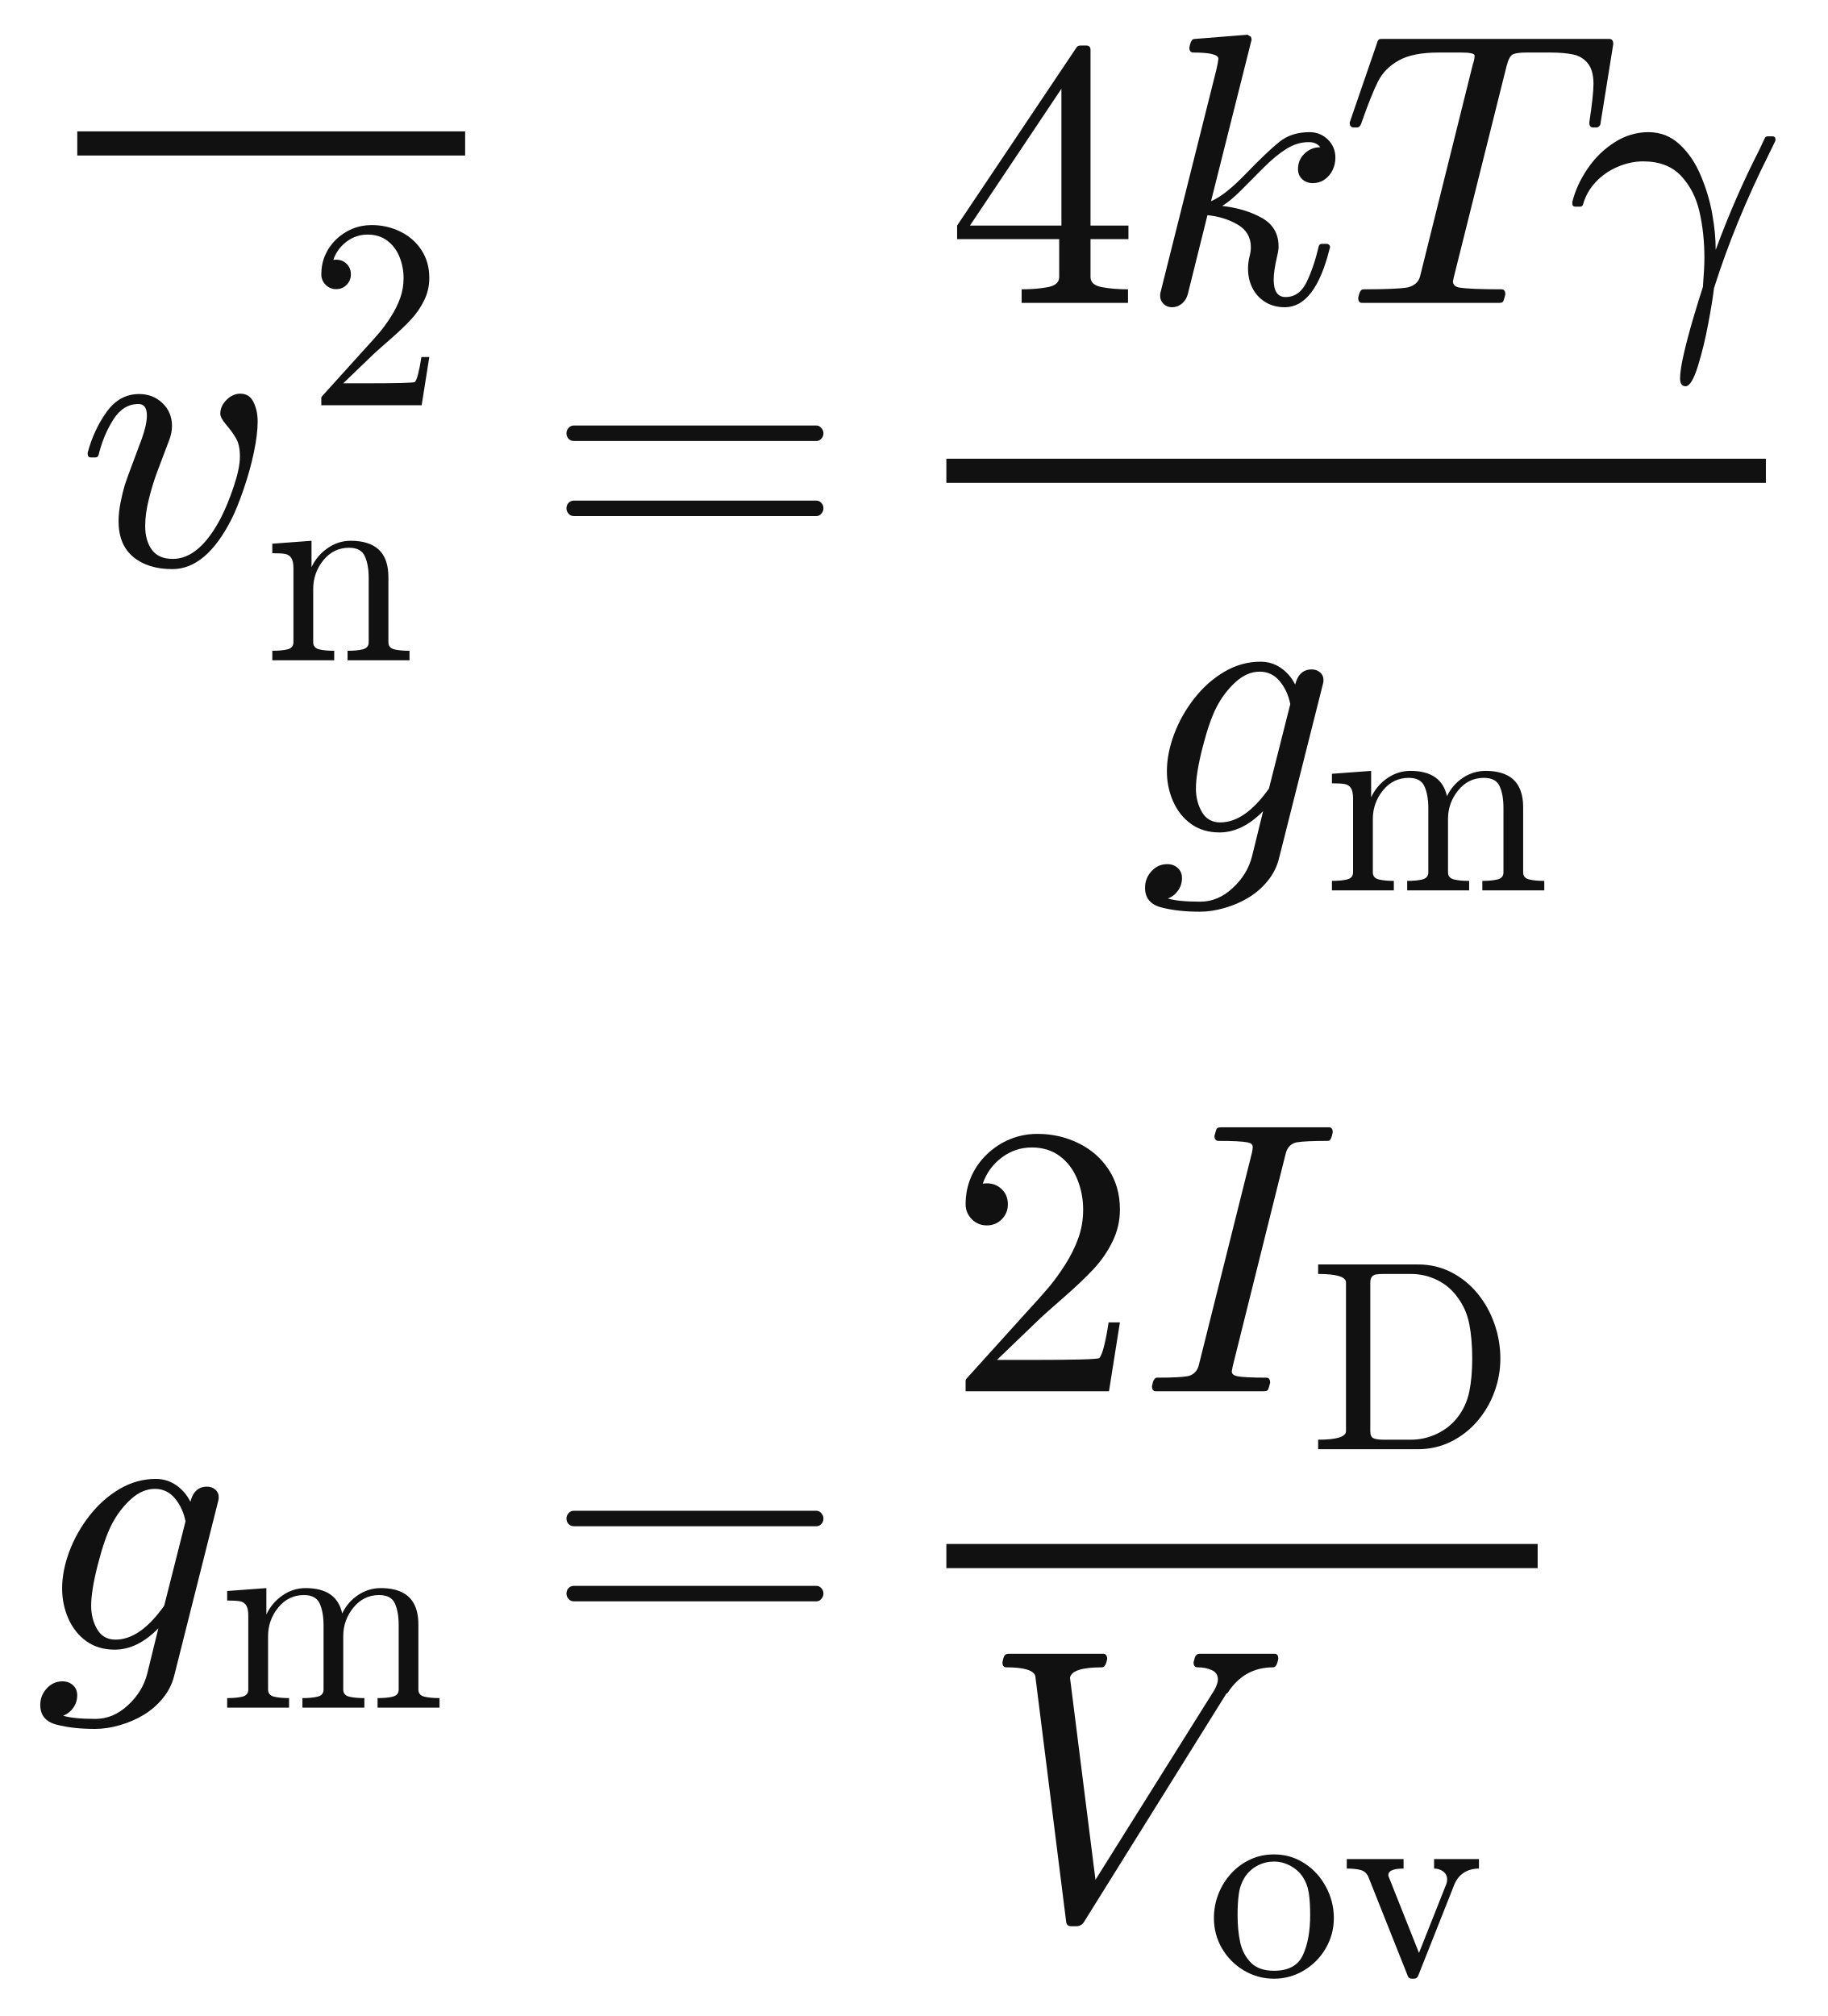
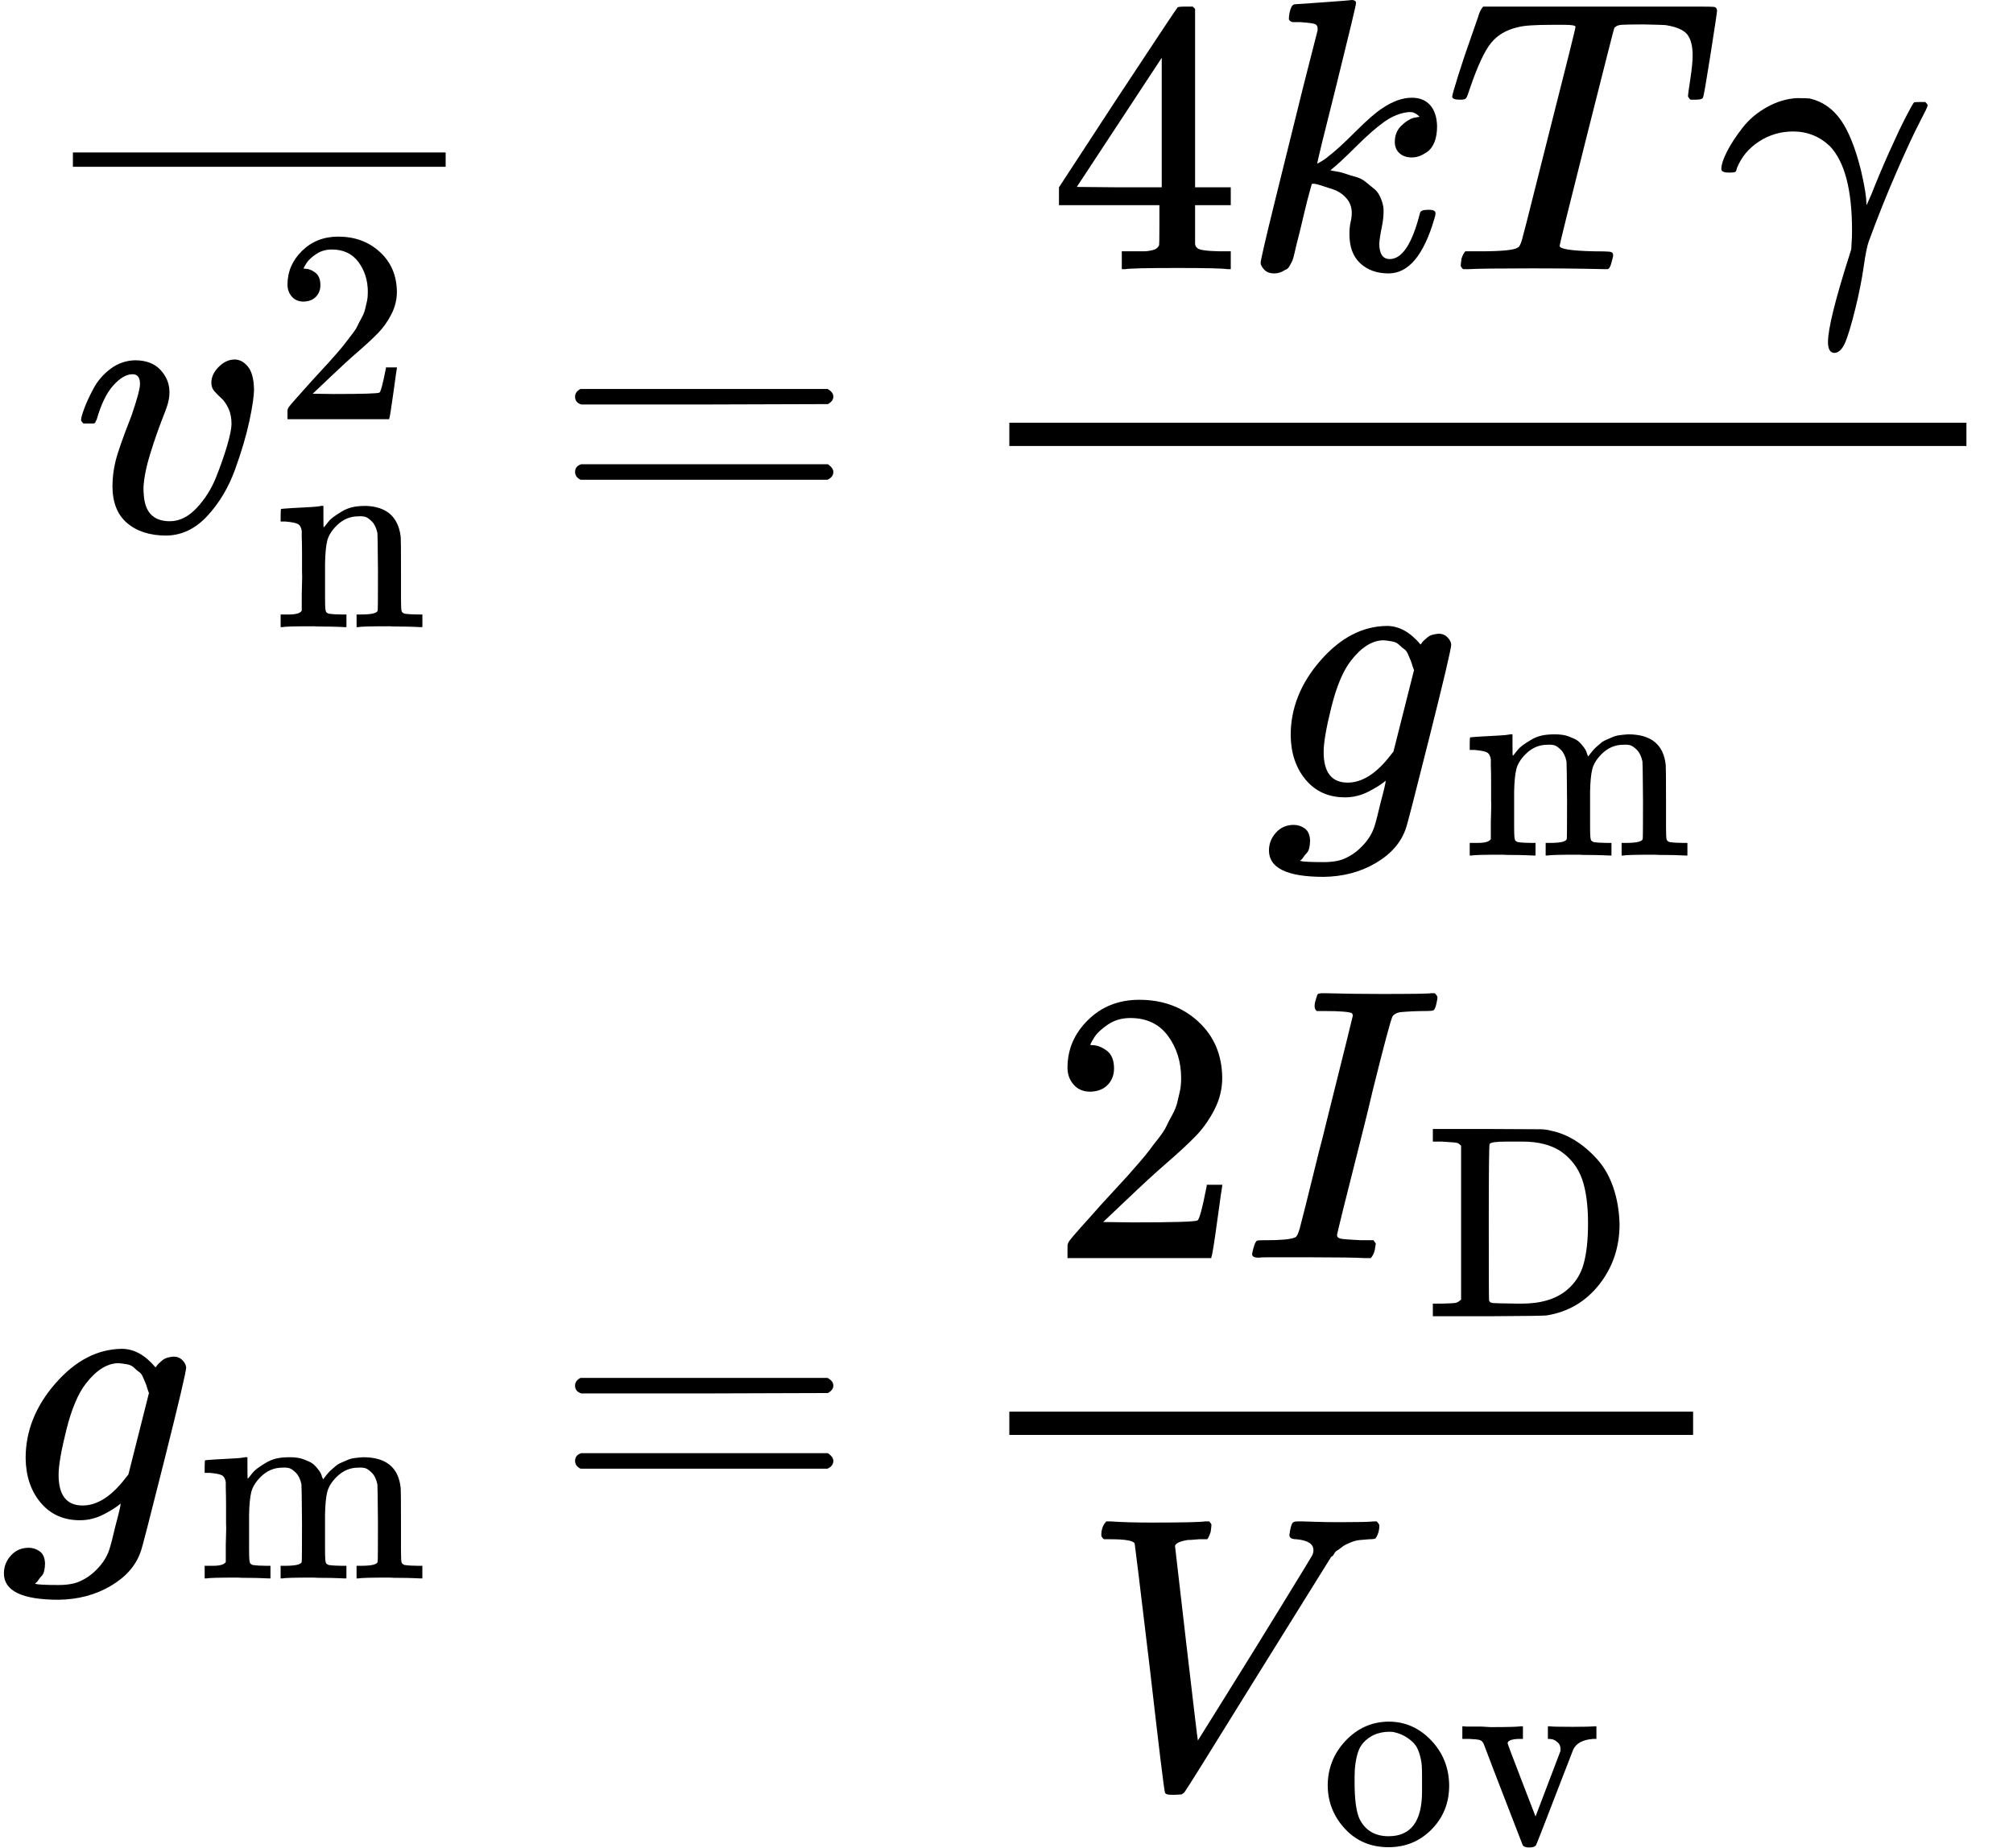
- <svg xmlns="http://www.w3.org/2000/svg" xmlns:xlink="http://www.w3.org/1999/xlink" width="75.68pt" height="83.48pt" viewBox="0 0 75.68 83.48" version="1.1">
-   <defs>
-     <style type="text/css">*{stroke-linejoin: round; stroke-linecap: butt}</style>
-   </defs>
-   <g id="figure_1">
-     <g id="patch_1">
-       <path d="M 0 83.48  L 75.68 83.48  L 75.68 0  L 0 0  L 0 83.48  z " style="fill: none" />
-     </g>
-     <g id="text_1">
-       <g style="fill: #111111" transform="translate(3.2 23.52) scale(0.16 -0.16)">
-         <defs>
-           <path id="Cmmi10-38" d="M 684 722  Q 684 866 718 1037  Q 753 1209 787 1320  Q 822 1431 944 1753  Q 1066 2075 1069 2088  Q 1153 2322 1153 2472  Q 1153 2663 1013 2663  Q 759 2663 595 2402  Q 431 2141 353 1819  Q 341 1778 300 1778  L 225 1778  Q 172 1778 172 1838  L 172 1856  Q 275 2238 487 2533  Q 700 2828 1025 2828  Q 1253 2828 1411 2678  Q 1569 2528 1569 2297  Q 1569 2178 1516 2047  Q 1391 1722 1319 1526  Q 1247 1331 1186 1089  Q 1125 847 1125 641  Q 1125 400 1236 248  Q 1347 97 1581 97  Q 2025 97 2381 781  Q 2494 1003 2594 1303  Q 2694 1603 2694 1791  Q 2694 1984 2631 2092  Q 2569 2200 2469 2317  Q 2369 2434 2369 2503  Q 2369 2628 2472 2731  Q 2575 2834 2700 2834  Q 2853 2834 2920 2693  Q 2988 2553 2988 2375  Q 2988 2163 2927 1869  Q 2866 1575 2758 1259  Q 2650 944 2559 763  Q 2138 -72 1575 -72  Q 1172 -72 928 129  Q 684 331 684 722  z " transform="scale(0.015625)" />
-           <path id="Cmr10-31" d="M 319 0  L 319 172  Q 319 188 331 206  L 1325 1306  Q 1550 1550 1690 1715  Q 1831 1881 1968 2097  Q 2106 2313 2186 2536  Q 2266 2759 2266 3009  Q 2266 3272 2169 3511  Q 2072 3750 1880 3894  Q 1688 4038 1416 4038  Q 1138 4038 916 3870  Q 694 3703 603 3438  Q 628 3444 672 3444  Q 816 3444 917 3347  Q 1019 3250 1019 3097  Q 1019 2950 917 2848  Q 816 2747 672 2747  Q 522 2747 420 2851  Q 319 2956 319 3097  Q 319 3338 409 3548  Q 500 3759 670 3923  Q 841 4088 1055 4175  Q 1269 4263 1509 4263  Q 1875 4263 2190 4108  Q 2506 3953 2690 3670  Q 2875 3388 2875 3009  Q 2875 2731 2753 2481  Q 2631 2231 2440 2026  Q 2250 1822 1953 1562  Q 1656 1303 1563 1216  L 838 519  L 1453 519  Q 1906 519 2211 526  Q 2516 534 2534 550  Q 2609 631 2688 1141  L 2875 1141  L 2694 0  L 319 0  z " transform="scale(0.015625)" />
-           <path id="Cmr10-74" d="M 191 0  L 191 225  Q 409 225 550 259  Q 691 294 691 428  L 691 2175  Q 691 2347 639 2423  Q 588 2500 491 2517  Q 394 2534 191 2534  L 191 2759  L 1119 2828  L 1119 2203  Q 1247 2478 1498 2653  Q 1750 2828 2047 2828  Q 2491 2828 2714 2615  Q 2938 2403 2938 1966  L 2938 428  Q 2938 294 3078 259  Q 3219 225 3438 225  L 3438 0  L 1972 0  L 1972 225  Q 2191 225 2331 259  Q 2472 294 2472 428  L 2472 1947  Q 2472 2259 2381 2461  Q 2291 2663 2009 2663  Q 1638 2663 1398 2366  Q 1159 2069 1159 1691  L 1159 428  Q 1159 294 1300 259  Q 1441 225 1656 225  L 1656 0  L 191 0  z " transform="scale(0.015625)" />
-         </defs>
-         <use xlink:href="#Cmmi10-38" transform="translate(0 0.834203)" />
-         <use xlink:href="#Cmr10-31" transform="translate(59.66854 42.12344) scale(0.7)" />
-         <use xlink:href="#Cmr10-74" transform="translate(48.38867 -23.88751) scale(0.7)" />
-         <path d="M 0 106.75  L 0 113  L 100.389 113  L 100.389 106.75  L 0 106.75  z " />
-       </g>
-     </g>
-     <g id="text_2">
-       <g style="fill: #111111" transform="translate(19.36 23.52) scale(0.16 -0.16)">
-         <defs>
-           <path id="Cmr10-29" d="M 481 850  Q 428 850 393 890  Q 359 931 359 978  Q 359 1031 393 1068  Q 428 1106 481 1106  L 4500 1106  Q 4547 1106 4581 1068  Q 4616 1031 4616 978  Q 4616 931 4581 890  Q 4547 850 4500 850  L 481 850  z M 481 2094  Q 428 2094 393 2131  Q 359 2169 359 2222  Q 359 2269 393 2309  Q 428 2350 481 2350  L 4500 2350  Q 4547 2350 4581 2309  Q 4616 2269 4616 2222  Q 4616 2169 4581 2131  Q 4547 2094 4500 2094  L 481 2094  z " transform="scale(0.015625)" />
-           <path id="Cmr10-3b" d="M 178 1056  L 178 1281  L 2156 4231  Q 2178 4263 2222 4263  L 2316 4263  Q 2388 4263 2388 4191  L 2388 1281  L 3016 1281  L 3016 1056  L 2388 1056  L 2388 428  Q 2388 297 2575 261  Q 2763 225 3009 225  L 3009 0  L 1247 0  L 1247 225  Q 1494 225 1681 261  Q 1869 297 1869 428  L 1869 1056  L 178 1056  z M 391 1281  L 1906 1281  L 1906 3547  L 391 1281  z " transform="scale(0.015625)" />
-           <path id="Cmmi10-3e" d="M 341 116  Q 341 153 347 172  L 1275 3872  Q 1300 3981 1306 4044  Q 1306 4147 891 4147  Q 825 4147 825 4231  Q 828 4247 839 4287  Q 850 4328 867 4350  Q 884 4372 916 4372  L 1778 4441  L 1797 4441  Q 1797 4434 1819 4423  Q 1841 4413 1844 4409  Q 1856 4378 1856 4359  L 1184 1684  Q 1416 1781 1767 2145  Q 2119 2509 2317 2668  Q 2516 2828 2816 2828  Q 2994 2828 3119 2706  Q 3244 2584 3244 2406  Q 3244 2294 3197 2198  Q 3150 2103 3065 2043  Q 2981 1984 2869 1984  Q 2766 1984 2695 2048  Q 2625 2113 2625 2216  Q 2625 2369 2733 2473  Q 2841 2578 2994 2578  Q 2931 2663 2803 2663  Q 2613 2663 2436 2553  Q 2259 2444 2054 2239  Q 1850 2034 1681 1864  Q 1513 1694 1369 1606  Q 1747 1563 2025 1408  Q 2303 1253 2303 934  Q 2303 869 2278 769  Q 2222 528 2222 384  Q 2222 97 2419 97  Q 2650 97 2770 350  Q 2891 603 2969 941  Q 2981 978 3022 978  L 3097 978  Q 3122 978 3139 962  Q 3156 947 3156 922  Q 3156 916 3150 903  Q 2909 -72 2406 -72  Q 2225 -72 2086 12  Q 1947 97 1872 242  Q 1797 388 1797 569  Q 1797 672 1825 781  Q 1844 856 1844 922  Q 1844 1169 1625 1297  Q 1406 1425 1125 1453  L 800 147  Q 775 50 703 -11  Q 631 -72 538 -72  Q 456 -72 398 -17  Q 341 38 341 116  z " transform="scale(0.015625)" />
-           <path id="Cmmi10-78" d="M 294 84  Q 297 100 308 140  Q 319 181 336 203  Q 353 225 384 225  Q 934 225 1113 256  Q 1284 300 1319 441  L 2194 3956  Q 2222 4034 2222 4097  Q 2222 4147 1997 4147  L 1625 4147  Q 1197 4147 964 4015  Q 731 3884 622 3668  Q 513 3453 341 2963  Q 319 2906 275 2906  L 219 2906  Q 153 2906 153 2988  L 609 4313  Q 622 4372 672 4372  L 4453 4372  Q 4519 4372 4519 4288  L 4306 2963  Q 4306 2944 4284 2925  Q 4263 2906 4244 2906  L 4184 2906  Q 4122 2906 4122 2988  Q 4191 3441 4191 3628  Q 4191 3853 4097 3968  Q 4003 4084 3853 4115  Q 3703 4147 3463 4147  L 3084 4147  Q 2913 4147 2853 4115  Q 2794 4084 2753 3928  L 1875 416  Q 1872 403 1870 390  Q 1869 378 1863 359  Q 1863 278 1959 256  Q 2125 225 2669 225  Q 2731 225 2731 141  Q 2709 50 2696 25  Q 2684 0 2625 0  L 359 0  Q 294 0 294 84  z " transform="scale(0.015625)" />
-           <path id="Cmmi10-18" d="M 1888 -1253  Q 1888 -1109 1952 -834  Q 2016 -559 2108 -248  Q 2200 63 2266 263  Q 2291 581 2291 744  Q 2291 1156 2209 1511  Q 2128 1866 1903 2105  Q 1678 2344 1275 2344  Q 1063 2344 852 2253  Q 641 2163 489 2000  Q 338 1838 281 1631  Q 269 1594 231 1594  L 153 1594  Q 103 1594 103 1650  L 103 1672  Q 175 1959 358 2226  Q 541 2494 805 2661  Q 1069 2828 1363 2828  Q 1663 2828 1881 2625  Q 2100 2422 2231 2109  Q 2363 1797 2420 1478  Q 2478 1159 2478 878  Q 2800 1753 3200 2534  L 3297 2741  Q 3316 2759 3341 2759  L 3419 2759  Q 3469 2759 3469 2700  Q 3469 2688 3456 2663  L 3359 2463  Q 3081 1909 2848 1340  Q 2616 772 2450 244  Q 2425 28 2354 -347  Q 2284 -722 2184 -1045  Q 2084 -1369 1984 -1381  Q 1888 -1381 1888 -1253  z " transform="scale(0.015625)" />
-           <path id="Cmmi10-2f" d="M 91 -916  Q 91 -759 198 -642  Q 306 -525 459 -525  Q 563 -525 633 -589  Q 703 -653 703 -756  Q 703 -872 637 -964  Q 572 -1056 469 -1094  Q 641 -1147 1006 -1147  Q 1300 -1147 1544 -920  Q 1788 -694 1863 -397  L 2047 353  Q 1700 0 1325 0  Q 1050 0 854 140  Q 659 281 556 515  Q 453 750 453 1013  Q 453 1306 573 1628  Q 694 1950 911 2225  Q 1128 2500 1409 2664  Q 1691 2828 2003 2828  Q 2191 2828 2341 2725  Q 2491 2622 2578 2450  Q 2641 2700 2853 2700  Q 2934 2700 2990 2651  Q 3047 2603 3047 2522  Q 3047 2503 3045 2493  Q 3044 2484 3041 2472  L 2309 -434  Q 2259 -634 2125 -800  Q 1991 -966 1809 -1077  Q 1628 -1188 1412 -1250  Q 1197 -1313 997 -1313  Q 631 -1313 361 -1242  Q 91 -1172 91 -916  z M 1338 166  Q 1747 166 2144 728  L 2497 2125  Q 2453 2347 2322 2505  Q 2191 2663 1991 2663  Q 1778 2663 1589 2489  Q 1400 2316 1275 2075  Q 1156 1844 1045 1411  Q 934 978 934 728  Q 934 509 1034 337  Q 1134 166 1338 166  z " transform="scale(0.015625)" />
-           <path id="Cmr10-38" d="M 191 0  L 191 225  Q 409 225 550 259  Q 691 294 691 428  L 691 2175  Q 691 2347 639 2423  Q 588 2500 491 2517  Q 394 2534 191 2534  L 191 2759  L 1119 2828  L 1119 2203  Q 1247 2478 1498 2653  Q 1750 2828 2047 2828  Q 2784 2828 2913 2228  Q 3041 2497 3287 2662  Q 3534 2828 3828 2828  Q 4119 2828 4317 2734  Q 4516 2641 4616 2448  Q 4716 2256 4716 1966  L 4716 428  Q 4716 294 4858 259  Q 5000 225 5216 225  L 5216 0  L 3750 0  L 3750 225  Q 3969 225 4109 259  Q 4250 294 4250 428  L 4250 1947  Q 4250 2269 4159 2466  Q 4069 2663 3788 2663  Q 3419 2663 3178 2366  Q 2938 2069 2938 1691  L 2938 428  Q 2938 294 3078 259  Q 3219 225 3438 225  L 3438 0  L 1972 0  L 1972 225  Q 2191 225 2331 259  Q 2472 294 2472 428  L 2472 1947  Q 2472 2259 2381 2461  Q 2291 2663 2009 2663  Q 1638 2663 1398 2366  Q 1159 2069 1159 1691  L 1159 428  Q 1159 294 1300 259  Q 1441 225 1656 225  L 1656 0  L 191 0  z " transform="scale(0.015625)" />
-         </defs>
-         <use xlink:href="#Cmr10-29" transform="translate(20.00006 0.15625)" />
-         <use xlink:href="#Cmr10-3b" transform="translate(123.9357 68.60938)" />
-         <use xlink:href="#Cmmi10-3e" transform="translate(173.9357 68.60938)" />
-         <use xlink:href="#Cmmi10-78" transform="translate(225.9376 68.60938)" />
-         <use xlink:href="#Cmmi10-18" transform="translate(284.3361 68.60938)" />
-         <use xlink:href="#Cmmi10-2f" transform="translate(173.9357 -68.43887)" />
-         <use xlink:href="#Cmr10-38" transform="translate(221.6407 -83.43883) scale(0.7)" />
-         <path d="M 123.936 22.031  L 123.936 28.281  L 336.045 28.281  L 336.045 22.031  L 123.936 22.031  z " />
-       </g>
-     </g>
-     <g id="text_3">
-       <g style="fill: #111111" transform="translate(1.44 68.44) scale(0.16 -0.16)">
-         <use xlink:href="#Cmmi10-2f" transform="translate(0 0.8125)" />
-         <use xlink:href="#Cmr10-38" transform="translate(47.70508 -14.18746) scale(0.7)" />
-       </g>
-     </g>
-     <g id="text_4">
-       <g style="fill: #111111" transform="translate(19.36 68.44) scale(0.16 -0.16)">
-         <defs>
-           <path id="Cmmi10-7b" d="M 269 0  Q 206 0 206 84  Q 231 225 288 225  Q 666 225 800 250  Q 947 284 984 441  L 1863 3956  Q 1875 4019 1875 4038  Q 1875 4078 1854 4095  Q 1834 4113 1791 4122  Q 1663 4147 1306 4147  Q 1241 4147 1241 4231  Q 1263 4313 1275 4342  Q 1288 4372 1350 4372  L 3138 4372  Q 3200 4372 3200 4288  Q 3197 4272 3187 4234  Q 3178 4197 3162 4172  Q 3147 4147 3116 4147  Q 2741 4147 2597 4122  Q 2456 4088 2419 3928  L 1544 416  Q 1528 338 1528 331  Q 1528 316 1533 302  Q 1538 288 1552 277  Q 1566 266 1580 261  Q 1594 256 1613 250  Q 1734 225 2100 225  Q 2163 225 2163 141  Q 2141 50 2128 25  Q 2116 0 2053 0  L 269 0  z " transform="scale(0.015625)" />
-           <path id="Cmr10-2a" d="M 213 0  L 213 225  Q 872 225 872 428  L 872 3944  Q 872 4147 213 4147  L 213 4372  L 2572 4372  Q 3009 4372 3371 4183  Q 3734 3994 3990 3678  Q 4247 3363 4386 2963  Q 4525 2563 4525 2144  Q 4525 1738 4384 1355  Q 4244 972 3980 664  Q 3716 356 3355 178  Q 2994 0 2572 0  L 213 0  z M 1447 428  Q 1447 291 1525 258  Q 1603 225 1772 225  L 2406 225  Q 2734 225 3029 367  Q 3325 509 3519 763  Q 3722 1031 3790 1364  Q 3859 1697 3859 2144  Q 3859 2609 3790 2959  Q 3722 3309 3519 3584  Q 3328 3856 3034 4001  Q 2741 4147 2406 4147  L 1772 4147  Q 1656 4147 1592 4137  Q 1528 4128 1487 4083  Q 1447 4038 1447 3944  L 1447 428  z " transform="scale(0.015625)" />
-           <path id="Cmmi10-7e" d="M 1409 -72  L 897 4006  Q 850 4147 416 4147  Q 353 4147 353 4231  Q 366 4300 384 4336  Q 403 4372 459 4372  L 2022 4372  Q 2056 4372 2072 4347  Q 2088 4322 2088 4288  Q 2063 4147 2003 4147  Q 1503 4147 1472 3975  L 1894 628  L 3866 3775  Q 3922 3881 3922 3944  Q 3922 4056 3820 4101  Q 3719 4147 3584 4147  Q 3519 4147 3519 4231  Q 3531 4281 3540 4309  Q 3550 4338 3569 4355  Q 3588 4372 3628 4372  L 4863 4372  Q 4922 4372 4922 4288  Q 4897 4147 4838 4147  Q 4356 4147 4084 3725  Q 4072 3713 4063 3713  L 1703 -72  Q 1656 -141 1581 -141  L 1491 -141  Q 1419 -141 1409 -72  z " transform="scale(0.015625)" />
-           <path id="Cmr10-42" d="M 1600 -72  Q 1216 -72 887 123  Q 559 319 368 647  Q 178 975 178 1363  Q 178 1656 283 1928  Q 388 2200 583 2414  Q 778 2628 1037 2748  Q 1297 2869 1600 2869  Q 1994 2869 2317 2661  Q 2641 2453 2828 2104  Q 3016 1756 3016 1363  Q 3016 978 2825 648  Q 2634 319 2307 123  Q 1981 -72 1600 -72  z M 1600 116  Q 2113 116 2284 487  Q 2456 859 2456 1434  Q 2456 1756 2422 1967  Q 2388 2178 2272 2350  Q 2200 2456 2089 2536  Q 1978 2616 1854 2658  Q 1731 2700 1600 2700  Q 1400 2700 1220 2609  Q 1041 2519 922 2350  Q 803 2169 770 1951  Q 738 1734 738 1434  Q 738 1075 800 789  Q 863 503 1052 309  Q 1241 116 1600 116  z " transform="scale(0.015625)" />
-           <path id="Cmr10-25" d="M 1563 0  L 628 2350  Q 569 2469 445 2501  Q 322 2534 122 2534  L 122 2759  L 1466 2759  L 1466 2534  Q 1106 2534 1106 2381  Q 1106 2356 1113 2344  L 1831 538  L 2478 2169  Q 2497 2219 2497 2272  Q 2497 2394 2405 2464  Q 2313 2534 2188 2534  L 2188 2759  L 3250 2759  L 3250 2534  Q 3053 2534 2904 2443  Q 2756 2353 2675 2175  L 1813 0  Q 1788 -72 1709 -72  L 1663 -72  Q 1584 -72 1563 0  z " transform="scale(0.015625)" />
-         </defs>
-         <use xlink:href="#Cmr10-29" transform="translate(20.00006 0.036705)" />
-         <use xlink:href="#Cmr10-31" transform="translate(123.9357 67.6875)" />
-         <use xlink:href="#Cmmi10-7b" transform="translate(173.9357 67.6875)" />
-         <use xlink:href="#Cmr10-2a" transform="translate(217.8321 52.68754) scale(0.7)" />
-         <use xlink:href="#Cmmi10-7e" transform="translate(132.9357 -68.55842)" />
-         <use xlink:href="#Cmr10-42" transform="translate(191.2364 -83.55838) scale(0.7)" />
-         <use xlink:href="#Cmr10-25" transform="translate(226.2364 -83.55838) scale(0.7)" />
-         <path d="M 123.936 21.912  L 123.936 28.162  L 276.975 28.162  L 276.975 21.912  L 123.936 21.912  z " />
+ <svg xmlns="http://www.w3.org/2000/svg" width="51.91pt" height="47.64pt" role="img" focusable="false" viewBox="0 -2631.9 5190.6 4763.8">
+   <g stroke="#000000" fill="#000000" stroke-width="0" transform="scale(1,-1)">
+     <g data-mml-node="math">
+       <g data-mml-node="mtable">
+         <g data-mml-node="mtr" transform="translate(0,1261.9)">
+           <g data-mml-node="mtd" transform="translate(187.9,0)">
+             <g data-mml-node="mover">
+               <g data-mml-node="msubsup">
+                 <g data-mml-node="mi">
+                   <path data-c="1D463" d="M173 380Q173 405 154 405Q130 405 104 376T61 287Q60 286 59 284T58 281T56 279T53 278T49 278T41 278H27Q21 284 21 287Q21 294 29 316T53 368T97 419T160 441Q202 441 225 417T249 361Q249 344 246 335Q246 329 231 291T200 202T182 113Q182 86 187 69Q200 26 250 26Q287 26 319 60T369 139T398 222T409 277Q409 300 401 317T383 343T365 361T357 383Q357 405 376 424T417 443Q436 443 451 425T467 367Q467 340 455 284T418 159T347 40T241 -11Q177 -11 139 22Q102 54 102 117Q102 148 110 181T151 298Q173 362 173 380Z" />
+                 </g>
+                 <g data-mml-node="TeXAtom" transform="translate(518,289) scale(0.707)" data-mjx-texclass="ORD">
+                   <g data-mml-node="mn">
+                     <path data-c="32" d="M109 429Q82 429 66 447T50 491Q50 562 103 614T235 666Q326 666 387 610T449 465Q449 422 429 383T381 315T301 241Q265 210 201 149L142 93L218 92Q375 92 385 97Q392 99 409 186V189H449V186Q448 183 436 95T421 3V0H50V19V31Q50 38 56 46T86 81Q115 113 136 137Q145 147 170 174T204 211T233 244T261 278T284 308T305 340T320 369T333 401T340 431T343 464Q343 527 309 573T212 619Q179 619 154 602T119 569T109 550Q109 549 114 549Q132 549 151 535T170 489Q170 464 154 447T109 429Z" />
+                   </g>
+                 </g>
+                 <g data-mml-node="TeXAtom" transform="translate(518,-247) scale(0.707)" data-mjx-texclass="ORD">
+                   <g data-mml-node="TeXAtom" data-mjx-texclass="ORD">
+                     <g data-mml-node="mi">
+                       <path data-c="6E" d="M41 46H55Q94 46 102 60V68Q102 77 102 91T102 122T103 161T103 203Q103 234 103 269T102 328V351Q99 370 88 376T43 385H25V408Q25 431 27 431L37 432Q47 433 65 434T102 436Q119 437 138 438T167 441T178 442H181V402Q181 364 182 364T187 369T199 384T218 402T247 421T285 437Q305 442 336 442Q450 438 463 329Q464 322 464 190V104Q464 66 466 59T477 49Q498 46 526 46H542V0H534L510 1Q487 2 460 2T422 3Q319 3 310 0H302V46H318Q379 46 379 62Q380 64 380 200Q379 335 378 343Q372 371 358 385T334 402T308 404Q263 404 229 370Q202 343 195 315T187 232V168V108Q187 78 188 68T191 55T200 49Q221 46 249 46H265V0H257L234 1Q210 2 183 2T145 3Q42 3 33 0H25V46H41Z" />
+                     </g>
+                   </g>
+                 </g>
+               </g>
+               <g data-mml-node="mo" transform="translate(0,691.9)">
+                 <svg width="961.2" height="237" x="0" y="148" viewBox="240.3 148 961.2 237">
+                   <path data-c="2013" d="M0 248V285H499V248H0Z" transform="scale(2.883,1)" />
+                 </svg>
+               </g>
+             </g>
+           </g>
+           <g data-mml-node="mtd" transform="translate(1149,0)">
+             <g data-mml-node="mi" />
+             <g data-mml-node="mo" transform="translate(277.8,0)">
+               <path data-c="3D" d="M56 347Q56 360 70 367H707Q722 359 722 347Q722 336 708 328L390 327H72Q56 332 56 347ZM56 153Q56 168 72 173H708Q722 163 722 153Q722 140 707 133H70Q56 140 56 153Z" />
+             </g>
+             <g data-mml-node="mfrac" transform="translate(1333.6,0)">
+               <g data-mml-node="mrow" transform="translate(220,676)">
+                 <g data-mml-node="mn">
+                   <path data-c="34" d="M462 0Q444 3 333 3Q217 3 199 0H190V46H221Q241 46 248 46T265 48T279 53T286 61Q287 63 287 115V165H28V211L179 442Q332 674 334 675Q336 677 355 677H373L379 671V211H471V165H379V114Q379 73 379 66T385 54Q393 47 442 46H471V0H462ZM293 211V545L74 212L183 211H293Z" />
+                 </g>
+                 <g data-mml-node="mi" transform="translate(500,0)">
+                   <path data-c="1D458" d="M121 647Q121 657 125 670T137 683Q138 683 209 688T282 694Q294 694 294 686Q294 679 244 477Q194 279 194 272Q213 282 223 291Q247 309 292 354T362 415Q402 442 438 442Q468 442 485 423T503 369Q503 344 496 327T477 302T456 291T438 288Q418 288 406 299T394 328Q394 353 410 369T442 390L458 393Q446 405 434 405H430Q398 402 367 380T294 316T228 255Q230 254 243 252T267 246T293 238T320 224T342 206T359 180T365 147Q365 130 360 106T354 66Q354 26 381 26Q429 26 459 145Q461 153 479 153H483Q499 153 499 144Q499 139 496 130Q455 -11 378 -11Q333 -11 305 15T277 90Q277 108 280 121T283 145Q283 167 269 183T234 206T200 217T182 220H180Q168 178 159 139T145 81T136 44T129 20T122 7T111 -2Q98 -11 83 -11Q66 -11 57 -1T48 16Q48 26 85 176T158 471L195 616Q196 629 188 632T149 637H144Q134 637 131 637T124 640T121 647Z" />
+                 </g>
+                 <g data-mml-node="mi" transform="translate(1021,0)">
+                   <path data-c="1D447" d="M40 437Q21 437 21 445Q21 450 37 501T71 602L88 651Q93 669 101 677H569H659Q691 677 697 676T704 667Q704 661 687 553T668 444Q668 437 649 437Q640 437 637 437T631 442L629 445Q629 451 635 490T641 551Q641 586 628 604T573 629Q568 630 515 631Q469 631 457 630T439 622Q438 621 368 343T298 60Q298 48 386 46Q418 46 427 45T436 36Q436 31 433 22Q429 4 424 1L422 0Q419 0 415 0Q410 0 363 1T228 2Q99 2 64 0H49Q43 6 43 9T45 27Q49 40 55 46H83H94Q174 46 189 55Q190 56 191 56Q196 59 201 76T241 233Q258 301 269 344Q339 619 339 625Q339 630 310 630H279Q212 630 191 624Q146 614 121 583T67 467Q60 445 57 441T43 437H40Z" />
+                 </g>
+                 <g data-mml-node="mi" transform="translate(1725,0)">
+                   <path data-c="1D6FE" d="M31 249Q11 249 11 258Q11 275 26 304T66 365T129 418T206 441Q233 441 239 440Q287 429 318 386T371 255Q385 195 385 170Q385 166 386 166L398 193Q418 244 443 300T486 391T508 430Q510 431 524 431H537Q543 425 543 422Q543 418 522 378T463 251T391 71Q385 55 378 6T357 -100Q341 -165 330 -190T303 -216Q286 -216 286 -188Q286 -138 340 32L346 51L347 69Q348 79 348 100Q348 257 291 317Q251 355 196 355Q148 355 108 329T51 260Q49 251 47 251Q45 249 31 249Z" />
+                 </g>
+               </g>
+               <g data-mml-node="msub" transform="translate(779.5,-686)">
+                 <g data-mml-node="mi">
+                   <path data-c="1D454" d="M311 43Q296 30 267 15T206 0Q143 0 105 45T66 160Q66 265 143 353T314 442Q361 442 401 394L404 398Q406 401 409 404T418 412T431 419T447 422Q461 422 470 413T480 394Q480 379 423 152T363 -80Q345 -134 286 -169T151 -205Q10 -205 10 -137Q10 -111 28 -91T74 -71Q89 -71 102 -80T116 -111Q116 -121 114 -130T107 -144T99 -154T92 -162L90 -164H91Q101 -167 151 -167Q189 -167 211 -155Q234 -144 254 -122T282 -75Q288 -56 298 -13Q311 35 311 43ZM384 328L380 339Q377 350 375 354T369 368T359 382T346 393T328 402T306 405Q262 405 221 352Q191 313 171 233T151 117Q151 38 213 38Q269 38 323 108L331 118L384 328Z" />
+                 </g>
+                 <g data-mml-node="TeXAtom" transform="translate(510,-150) scale(0.707)" data-mjx-texclass="ORD">
+                   <g data-mml-node="TeXAtom" data-mjx-texclass="ORD">
+                     <g data-mml-node="mi">
+                       <path data-c="6D" d="M41 46H55Q94 46 102 60V68Q102 77 102 91T102 122T103 161T103 203Q103 234 103 269T102 328V351Q99 370 88 376T43 385H25V408Q25 431 27 431L37 432Q47 433 65 434T102 436Q119 437 138 438T167 441T178 442H181V402Q181 364 182 364T187 369T199 384T218 402T247 421T285 437Q305 442 336 442Q351 442 364 440T387 434T406 426T421 417T432 406T441 395T448 384T452 374T455 366L457 361L460 365Q463 369 466 373T475 384T488 397T503 410T523 422T546 432T572 439T603 442Q729 442 740 329Q741 322 741 190V104Q741 66 743 59T754 49Q775 46 803 46H819V0H811L788 1Q764 2 737 2T699 3Q596 3 587 0H579V46H595Q656 46 656 62Q657 64 657 200Q656 335 655 343Q649 371 635 385T611 402T585 404Q540 404 506 370Q479 343 472 315T464 232V168V108Q464 78 465 68T468 55T477 49Q498 46 526 46H542V0H534L510 1Q487 2 460 2T422 3Q319 3 310 0H302V46H318Q379 46 379 62Q380 64 380 200Q379 335 378 343Q372 371 358 385T334 402T308 404Q263 404 229 370Q202 343 195 315T187 232V168V108Q187 78 188 68T191 55T200 49Q221 46 249 46H265V0H257L234 1Q210 2 183 2T145 3Q42 3 33 0H25V46H41Z" />
+                     </g>
+                   </g>
+                 </g>
+               </g>
+               <rect width="2468" height="60" x="120" y="220" />
+             </g>
+           </g>
+         </g>
+         <g data-mml-node="mtr" transform="translate(0,-1288.1)">
+           <g data-mml-node="mtd">
+             <g data-mml-node="msub">
+               <g data-mml-node="mi">
+                 <path data-c="1D454" d="M311 43Q296 30 267 15T206 0Q143 0 105 45T66 160Q66 265 143 353T314 442Q361 442 401 394L404 398Q406 401 409 404T418 412T431 419T447 422Q461 422 470 413T480 394Q480 379 423 152T363 -80Q345 -134 286 -169T151 -205Q10 -205 10 -137Q10 -111 28 -91T74 -71Q89 -71 102 -80T116 -111Q116 -121 114 -130T107 -144T99 -154T92 -162L90 -164H91Q101 -167 151 -167Q189 -167 211 -155Q234 -144 254 -122T282 -75Q288 -56 298 -13Q311 35 311 43ZM384 328L380 339Q377 350 375 354T369 368T359 382T346 393T328 402T306 405Q262 405 221 352Q191 313 171 233T151 117Q151 38 213 38Q269 38 323 108L331 118L384 328Z" />
+               </g>
+               <g data-mml-node="TeXAtom" transform="translate(510,-150) scale(0.707)" data-mjx-texclass="ORD">
+                 <g data-mml-node="TeXAtom" data-mjx-texclass="ORD">
+                   <g data-mml-node="mi">
+                     <path data-c="6D" d="M41 46H55Q94 46 102 60V68Q102 77 102 91T102 122T103 161T103 203Q103 234 103 269T102 328V351Q99 370 88 376T43 385H25V408Q25 431 27 431L37 432Q47 433 65 434T102 436Q119 437 138 438T167 441T178 442H181V402Q181 364 182 364T187 369T199 384T218 402T247 421T285 437Q305 442 336 442Q351 442 364 440T387 434T406 426T421 417T432 406T441 395T448 384T452 374T455 366L457 361L460 365Q463 369 466 373T475 384T488 397T503 410T523 422T546 432T572 439T603 442Q729 442 740 329Q741 322 741 190V104Q741 66 743 59T754 49Q775 46 803 46H819V0H811L788 1Q764 2 737 2T699 3Q596 3 587 0H579V46H595Q656 46 656 62Q657 64 657 200Q656 335 655 343Q649 371 635 385T611 402T585 404Q540 404 506 370Q479 343 472 315T464 232V168V108Q464 78 465 68T468 55T477 49Q498 46 526 46H542V0H534L510 1Q487 2 460 2T422 3Q319 3 310 0H302V46H318Q379 46 379 62Q380 64 380 200Q379 335 378 343Q372 371 358 385T334 402T308 404Q263 404 229 370Q202 343 195 315T187 232V168V108Q187 78 188 68T191 55T200 49Q221 46 249 46H265V0H257L234 1Q210 2 183 2T145 3Q42 3 33 0H25V46H41Z" />
+                   </g>
+                 </g>
+               </g>
+             </g>
+           </g>
+           <g data-mml-node="mtd" transform="translate(1149,0)">
+             <g data-mml-node="mi" />
+             <g data-mml-node="mo" transform="translate(277.8,0)">
+               <path data-c="3D" d="M56 347Q56 360 70 367H707Q722 359 722 347Q722 336 708 328L390 327H72Q56 332 56 347ZM56 153Q56 168 72 173H708Q722 163 722 153Q722 140 707 133H70Q56 140 56 153Z" />
+             </g>
+             <g data-mml-node="mfrac" transform="translate(1333.6,0)">
+               <g data-mml-node="mrow" transform="translate(220,676)">
+                 <g data-mml-node="mn">
+                   <path data-c="32" d="M109 429Q82 429 66 447T50 491Q50 562 103 614T235 666Q326 666 387 610T449 465Q449 422 429 383T381 315T301 241Q265 210 201 149L142 93L218 92Q375 92 385 97Q392 99 409 186V189H449V186Q448 183 436 95T421 3V0H50V19V31Q50 38 56 46T86 81Q115 113 136 137Q145 147 170 174T204 211T233 244T261 278T284 308T305 340T320 369T333 401T340 431T343 464Q343 527 309 573T212 619Q179 619 154 602T119 569T109 550Q109 549 114 549Q132 549 151 535T170 489Q170 464 154 447T109 429Z" />
+                 </g>
+                 <g data-mml-node="msub" transform="translate(500,0)">
+                   <g data-mml-node="mi">
+                     <path data-c="1D43C" d="M43 1Q26 1 26 10Q26 12 29 24Q34 43 39 45Q42 46 54 46H60Q120 46 136 53Q137 53 138 54Q143 56 149 77T198 273Q210 318 216 344Q286 624 286 626Q284 630 284 631Q274 637 213 637H193Q184 643 189 662Q193 677 195 680T209 683H213Q285 681 359 681Q481 681 487 683H497Q504 676 504 672T501 655T494 639Q491 637 471 637Q440 637 407 634Q393 631 388 623Q381 609 337 432Q326 385 315 341Q245 65 245 59Q245 52 255 50T307 46H339Q345 38 345 37T342 19Q338 6 332 0H316Q279 2 179 2Q143 2 113 2T65 2T43 1Z" />
+                   </g>
+                   <g data-mml-node="TeXAtom" transform="translate(473,-150) scale(0.707)" data-mjx-texclass="ORD">
+                     <g data-mml-node="TeXAtom" data-mjx-texclass="ORD">
+                       <g data-mml-node="mi">
+                         <path data-c="44" d="M130 622Q123 629 119 631T103 634T60 637H27V683H228Q399 682 419 682T461 676Q504 667 546 641T626 573T685 470T708 336Q708 210 634 116T442 3Q429 1 228 0H27V46H60Q102 47 111 49T130 61V622ZM593 338Q593 439 571 501T493 602Q439 637 355 637H322H294Q238 637 234 628Q231 624 231 344Q231 62 232 59Q233 49 248 48T339 46H350Q456 46 515 95Q561 133 577 191T593 338Z" />
+                       </g>
+                     </g>
+                   </g>
+                 </g>
+               </g>
+               <g data-mml-node="msub" transform="translate(305.2,-686)">
+                 <g data-mml-node="mi">
+                   <path data-c="1D449" d="M52 648Q52 670 65 683H76Q118 680 181 680Q299 680 320 683H330Q336 677 336 674T334 656Q329 641 325 637H304Q282 635 274 635Q245 630 242 620Q242 618 271 369T301 118L374 235Q447 352 520 471T595 594Q599 601 599 609Q599 633 555 637Q537 637 537 648Q537 649 539 661Q542 675 545 679T558 683Q560 683 570 683T604 682T668 681Q737 681 755 683H762Q769 676 769 672Q769 655 760 640Q757 637 743 637Q730 636 719 635T698 630T682 623T670 615T660 608T652 599T645 592L452 282Q272 -9 266 -16Q263 -18 259 -21L241 -22H234Q216 -22 216 -15Q213 -9 177 305Q139 623 138 626Q133 637 76 637H59Q52 642 52 648Z" />
+                 </g>
+                 <g data-mml-node="TeXAtom" transform="translate(616,-150) scale(0.707)" data-mjx-texclass="ORD">
+                   <g data-mml-node="TeXAtom" data-mjx-texclass="ORD">
+                     <g data-mml-node="mi">
+                       <path data-c="6F" d="M28 214Q28 309 93 378T250 448Q340 448 405 380T471 215Q471 120 407 55T250 -10Q153 -10 91 57T28 214ZM250 30Q372 30 372 193V225V250Q372 272 371 288T364 326T348 362T317 390T268 410Q263 411 252 411Q222 411 195 399Q152 377 139 338T126 246V226Q126 130 145 91Q177 30 250 30Z" />
+                       <path data-c="76" d="M338 431Q344 429 422 429Q479 429 503 431H508V385H497Q439 381 423 345Q421 341 356 172T288 -2Q283 -11 263 -11Q244 -11 239 -2Q99 359 98 364Q93 378 82 381T43 385H19V431H25L33 430Q41 430 53 430T79 430T104 429T122 428Q217 428 232 431H240V385H226Q187 384 184 370Q184 366 235 234L286 102L377 341V349Q377 363 367 372T349 383T335 385H331V431H338Z" transform="translate(500,0)" />
+                     </g>
+                   </g>
+                 </g>
+               </g>
+               <rect width="1763.2" height="60" x="120" y="220" />
+             </g>
+           </g>
+         </g>
      </g>
    </g>
  </g>
</svg>
